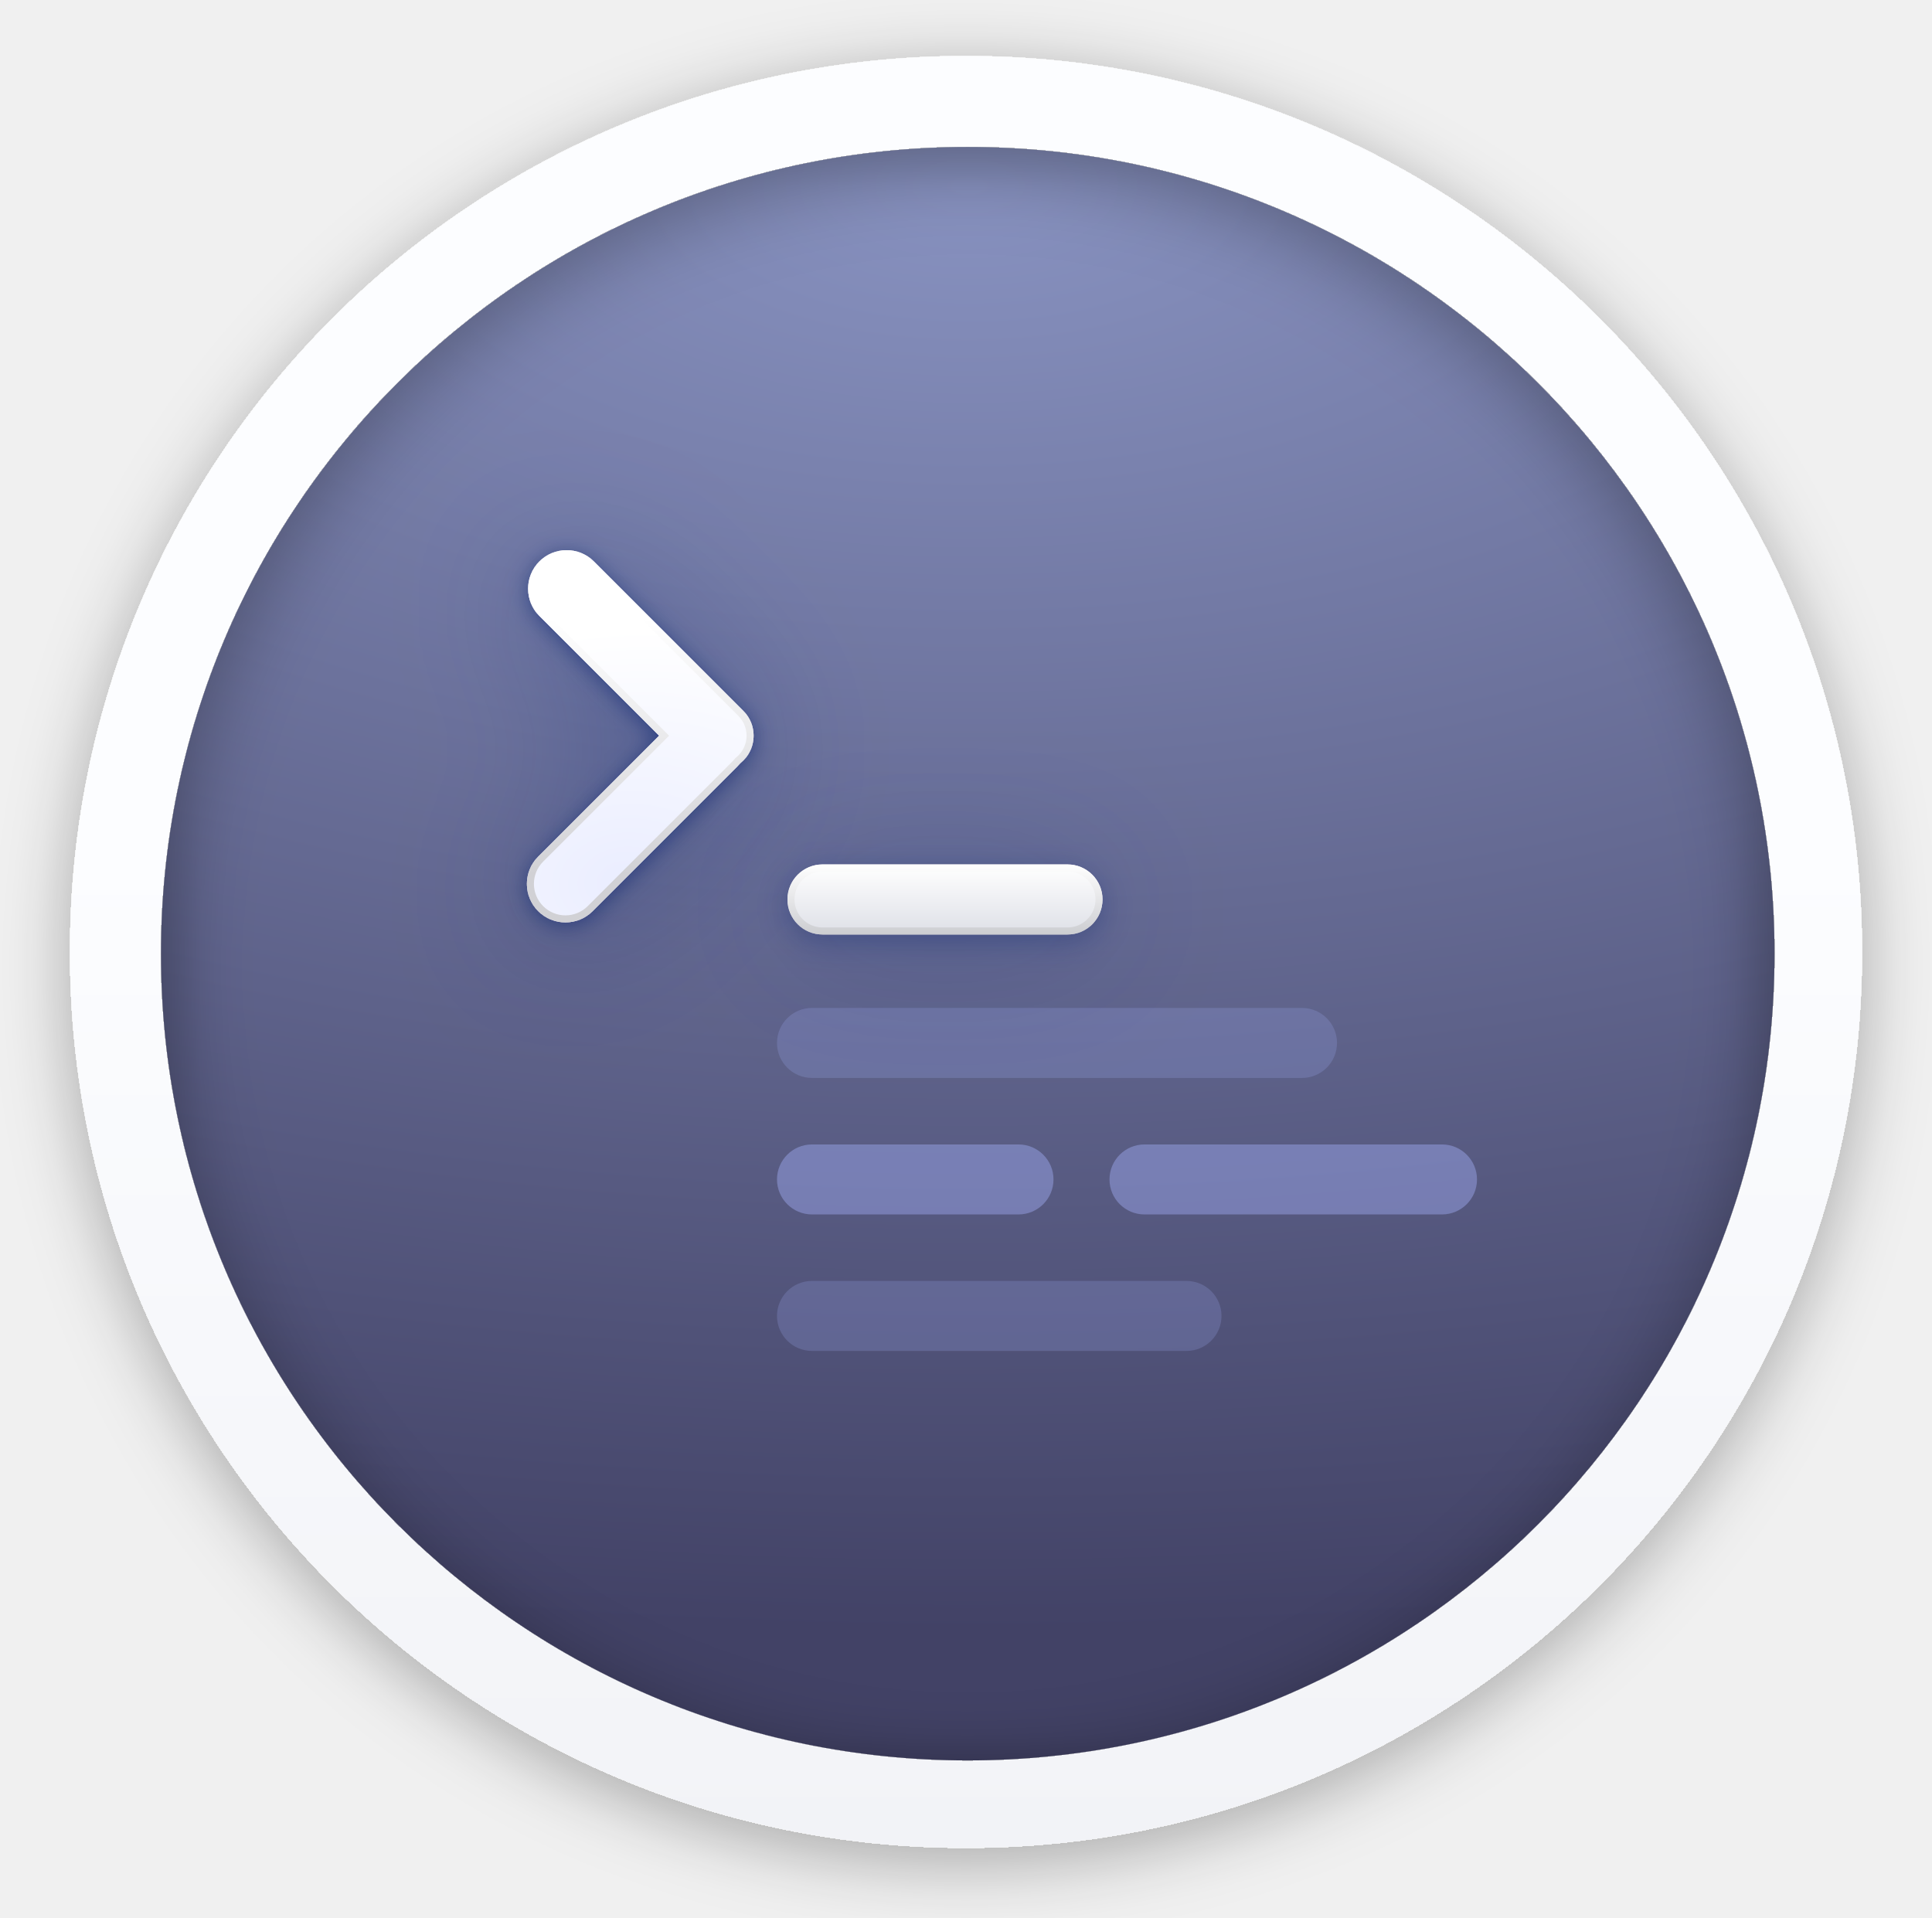
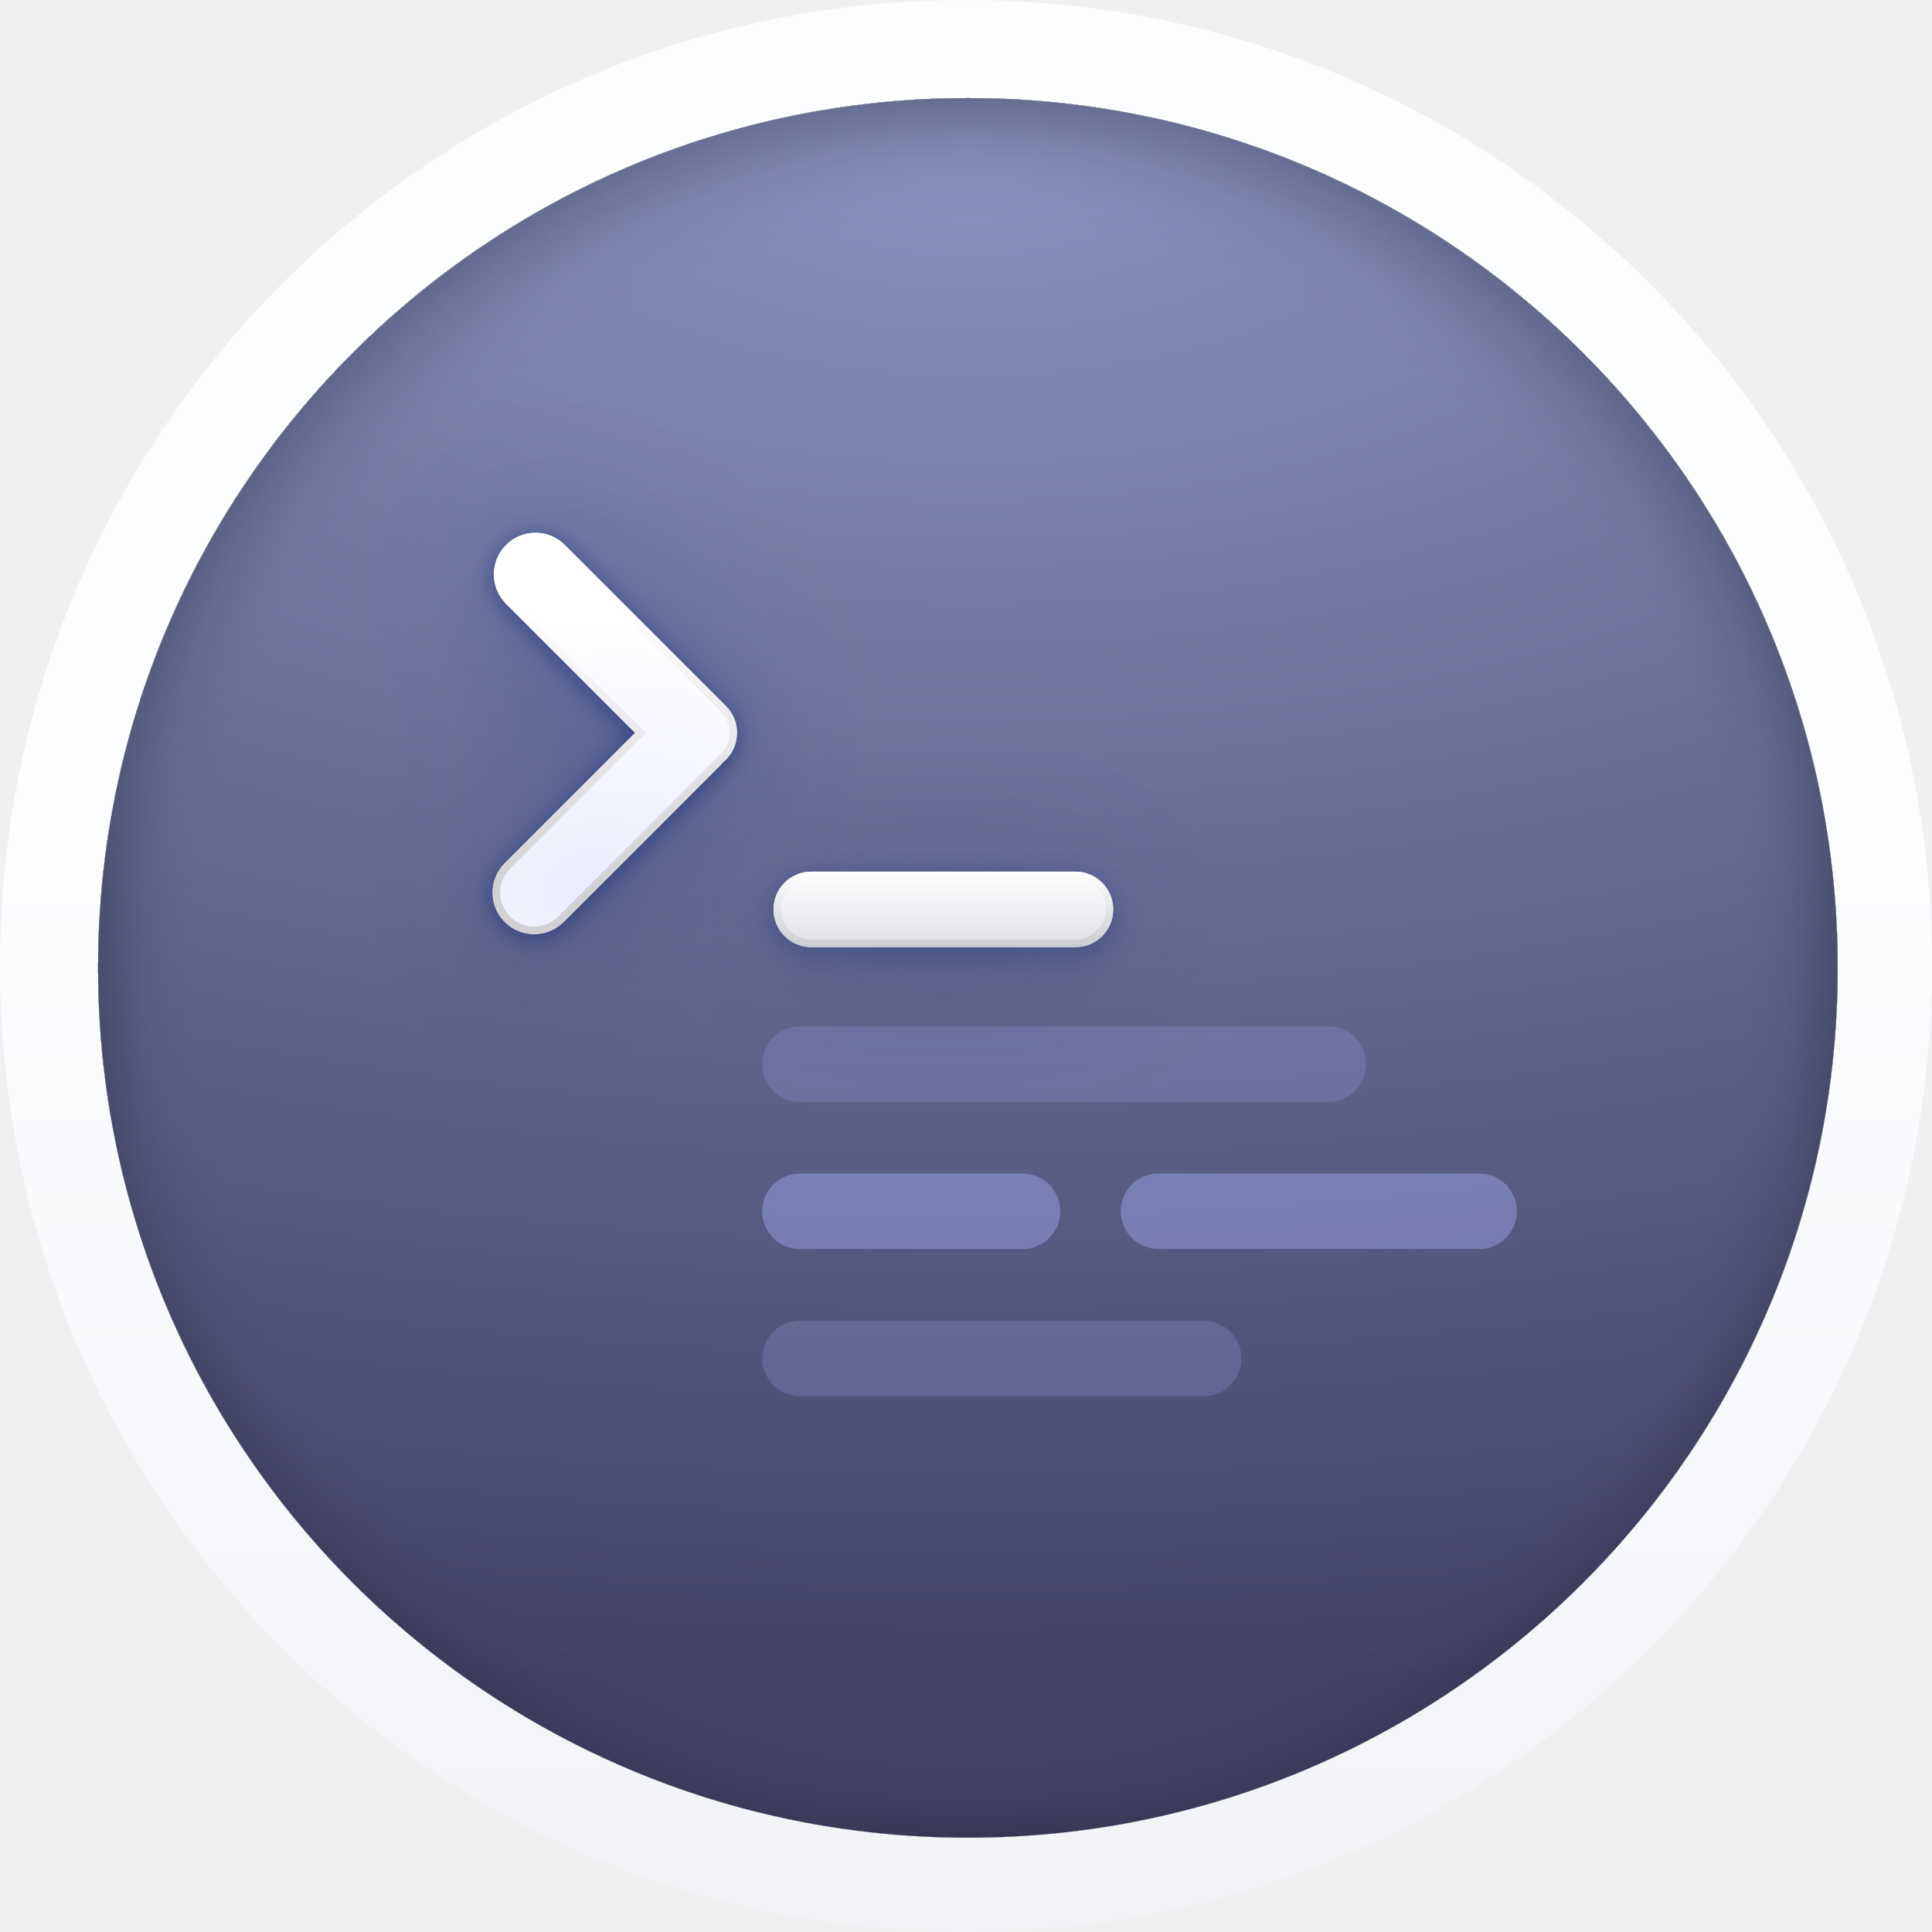
- <svg xmlns="http://www.w3.org/2000/svg" width="552" height="548" viewBox="0 0 552 548" fill="none">
-   <g filter="url(#filter0_d_3419_117263)">
-     <circle cx="276" cy="272" r="256" fill="url(#paint0_linear_3419_117263)" />
+ <svg xmlns="http://www.w3.org/2000/svg" width="512" height="512" viewBox="0 0 512 512" fill="none">
+   <circle cx="256" cy="256" r="256" fill="url(#paint0_linear_1_4220)" />
+   <g filter="url(#filter0_i_1_4220)">
+     <circle cx="256.5" cy="256.5" r="230.5" fill="url(#paint1_radial_1_4220)" />
  </g>
-   <g filter="url(#filter1_i_3419_117263)">
-     <circle cx="276.5" cy="272.5" r="230.5" fill="url(#paint1_radial_3419_117263)" />
+   <rect x="202" y="272" width="160" height="20" rx="10" fill="#A7B5FF" fill-opacity="0.2" />
+   <rect x="202" y="311" width="79" height="20" rx="10" fill="#A7B5FF" fill-opacity="0.4" />
+   <rect x="297" y="311" width="105" height="20" rx="10" fill="#A7B5FF" fill-opacity="0.4" />
+   <rect x="202" y="350" width="127" height="20" rx="10" fill="#A7B5FF" fill-opacity="0.2" />
+   <g filter="url(#filter1_dd_1_4220)">
+     <mask id="path-7-inside-1_1_4220" fill="white">
+       <path fill-rule="evenodd" clip-rule="evenodd" d="M134.118 144.431C129.823 148.726 129.823 155.691 134.118 159.987L168.337 194.206L133.774 228.768C129.478 233.064 129.478 240.029 133.774 244.325C138.07 248.62 145.035 248.62 149.331 244.325L190.618 203.037C190.919 202.736 191.2 202.424 191.462 202.101C191.778 201.844 192.083 201.568 192.377 201.275C196.282 197.369 196.282 191.038 192.377 187.132L149.675 144.431C145.379 140.135 138.414 140.135 134.118 144.431Z" />
+     </mask>
+     <path fill-rule="evenodd" clip-rule="evenodd" d="M134.118 144.431C129.823 148.726 129.823 155.691 134.118 159.987L168.337 194.206L133.774 228.768C129.478 233.064 129.478 240.029 133.774 244.325C138.07 248.62 145.035 248.62 149.331 244.325L190.618 203.037C190.919 202.736 191.2 202.424 191.462 202.101C191.778 201.844 192.083 201.568 192.377 201.275C196.282 197.369 196.282 191.038 192.377 187.132L149.675 144.431C145.379 140.135 138.414 140.135 134.118 144.431Z" fill="url(#paint2_radial_1_4220)" />
+     <path d="M134.118 159.987L132.704 161.401L134.118 159.987ZM168.337 194.206L169.751 192.791L171.165 194.206L169.751 195.62L168.337 194.206ZM191.462 202.101L189.909 200.841L190.039 200.681L190.199 200.55L191.462 202.101ZM192.377 187.132L190.962 188.547L192.377 187.132ZM149.675 144.431L151.089 143.016L149.675 144.431ZM132.704 161.401C127.627 156.324 127.627 148.093 132.704 143.016L135.533 145.845C132.018 149.359 132.018 155.058 135.533 158.573L132.704 161.401ZM166.923 195.62L132.704 161.401L135.533 158.573L169.751 192.791L166.923 195.62ZM132.36 227.354L166.923 192.791L169.751 195.62L135.188 230.183L132.36 227.354ZM132.36 245.739C127.283 240.662 127.283 232.431 132.36 227.354L135.188 230.183C131.674 233.697 131.674 239.396 135.188 242.91L132.36 245.739ZM150.745 245.739C145.668 250.816 137.437 250.816 132.36 245.739L135.188 242.91C138.703 246.425 144.402 246.425 147.916 242.91L150.745 245.739ZM192.033 204.451L150.745 245.739L147.916 242.91L189.204 201.623L192.033 204.451ZM193.016 203.361C192.71 203.737 192.382 204.101 192.033 204.451L189.204 201.623C189.456 201.371 189.691 201.11 189.909 200.841L193.016 203.361ZM193.791 202.689C193.449 203.031 193.094 203.351 192.726 203.651L190.199 200.55C190.462 200.336 190.717 200.106 190.962 199.86L193.791 202.689ZM193.791 185.718C198.477 190.405 198.477 198.002 193.791 202.689L190.962 199.86C194.087 196.736 194.087 191.671 190.962 188.547L193.791 185.718ZM151.089 143.016L193.791 185.718L190.962 188.547L148.26 145.845L151.089 143.016ZM132.704 143.016C137.781 137.939 146.012 137.939 151.089 143.016L148.26 145.845C144.746 142.33 139.047 142.33 135.533 145.845L132.704 143.016Z" fill="url(#paint3_linear_1_4220)" mask="url(#path-7-inside-1_1_4220)" />
  </g>
-   <rect x="222" y="288" width="160" height="20" rx="10" fill="#A7B5FF" fill-opacity="0.2" />
-   <rect x="222" y="327" width="79" height="20" rx="10" fill="#A7B5FF" fill-opacity="0.4" />
-   <rect x="317" y="327" width="105" height="20" rx="10" fill="#A7B5FF" fill-opacity="0.4" />
-   <rect x="222" y="366" width="127" height="20" rx="10" fill="#A7B5FF" fill-opacity="0.2" />
-   <g filter="url(#filter2_dd_3419_117263)">
-     <mask id="path-7-inside-1_3419_117263" fill="white">
-       <path fill-rule="evenodd" clip-rule="evenodd" d="M154.118 160.431C149.823 164.726 149.823 171.691 154.118 175.987L188.337 210.206L153.774 244.768C149.478 249.064 149.478 256.029 153.774 260.325C158.07 264.62 165.035 264.62 169.331 260.325L210.618 219.037C210.919 218.736 211.2 218.424 211.462 218.101C211.778 217.844 212.083 217.568 212.377 217.275C216.282 213.369 216.282 207.038 212.377 203.132L169.675 160.431C165.379 156.135 158.414 156.135 154.118 160.431Z" />
-     </mask>
-     <path fill-rule="evenodd" clip-rule="evenodd" d="M154.118 160.431C149.823 164.726 149.823 171.691 154.118 175.987L188.337 210.206L153.774 244.768C149.478 249.064 149.478 256.029 153.774 260.325C158.07 264.62 165.035 264.62 169.331 260.325L210.618 219.037C210.919 218.736 211.2 218.424 211.462 218.101C211.778 217.844 212.083 217.568 212.377 217.275C216.282 213.369 216.282 207.038 212.377 203.132L169.675 160.431C165.379 156.135 158.414 156.135 154.118 160.431Z" fill="url(#paint2_radial_3419_117263)" />
-     <path d="M154.118 175.987L152.704 177.401L154.118 175.987ZM188.337 210.206L189.751 208.791L191.165 210.206L189.751 211.62L188.337 210.206ZM153.774 244.768L155.188 246.183L153.774 244.768ZM169.331 260.325L170.745 261.739L169.331 260.325ZM210.618 219.037L209.204 217.623L210.618 219.037ZM211.462 218.101L209.909 216.841L210.039 216.681L210.199 216.55L211.462 218.101ZM152.704 177.401C147.627 172.324 147.627 164.093 152.704 159.016L155.533 161.845C152.018 165.359 152.018 171.058 155.533 174.573L152.704 177.401ZM186.923 211.62L152.704 177.401L155.533 174.573L189.751 208.791L186.923 211.62ZM152.36 243.354L186.923 208.791L189.751 211.62L155.188 246.183L152.36 243.354ZM152.36 261.739C147.283 256.662 147.283 248.431 152.36 243.354L155.188 246.183C151.674 249.697 151.674 255.396 155.188 258.91L152.36 261.739ZM170.745 261.739C165.668 266.816 157.437 266.816 152.36 261.739L155.188 258.91C158.703 262.425 164.402 262.425 167.916 258.91L170.745 261.739ZM212.033 220.451L170.745 261.739L167.916 258.91L209.204 217.623L212.033 220.451ZM213.016 219.361C212.71 219.737 212.382 220.101 212.033 220.451L209.204 217.623C209.456 217.371 209.691 217.11 209.909 216.841L213.016 219.361ZM213.791 218.689C213.449 219.031 213.094 219.351 212.726 219.651L210.199 216.55C210.462 216.336 210.717 216.106 210.962 215.86L213.791 218.689ZM213.791 201.718C218.477 206.405 218.477 214.002 213.791 218.689L210.962 215.86C214.087 212.736 214.087 207.671 210.962 204.547L213.791 201.718ZM171.089 159.016L213.791 201.718L210.962 204.547L168.26 161.845L171.089 159.016ZM152.704 159.016C157.781 153.939 166.012 153.939 171.089 159.016L168.26 161.845C164.746 158.33 159.047 158.33 155.533 161.845L152.704 159.016Z" fill="url(#paint3_linear_3419_117263)" mask="url(#path-7-inside-1_3419_117263)" />
-   </g>
-   <g filter="url(#filter3_dd_3419_117263)">
-     <path d="M305 247C310.523 247 315 251.477 315 257C315 262.523 310.523 267 305 267L235 267C229.477 267 225 262.523 225 257C225 251.477 229.477 247 235 247L305 247Z" fill="url(#paint4_linear_3419_117263)" />
-     <path d="M305 248C309.971 248 314 252.029 314 257C314 261.971 309.971 266 305 266L235 266C230.029 266 226 261.971 226 257C226 252.029 230.029 248 235 248L305 248Z" stroke="url(#paint5_linear_3419_117263)" stroke-width="2" />
+   <g filter="url(#filter2_dd_1_4220)">
+     <path d="M285 231C290.523 231 295 235.477 295 241C295 246.523 290.523 251 285 251L215 251C209.477 251 205 246.523 205 241C205 235.477 209.477 231 215 231L285 231Z" fill="url(#paint4_linear_1_4220)" />
+     <path d="M285 232C289.971 232 294 236.029 294 241C294 245.971 289.971 250 285 250L215 250C210.029 250 206 245.971 206 241C206 236.029 210.029 232 215 232L285 232Z" stroke="url(#paint5_linear_1_4220)" stroke-width="2" />
  </g>
  <defs>
-     <filter id="filter0_d_3419_117263" x="0" y="0" width="552" height="552" filterUnits="userSpaceOnUse" color-interpolation-filters="sRGB">
-       <feFlood flood-opacity="0" result="BackgroundImageFix" />
-       <feColorMatrix in="SourceAlpha" type="matrix" values="0 0 0 0 0 0 0 0 0 0 0 0 0 0 0 0 0 0 127 0" result="hardAlpha" />
-       <feOffset dy="4" />
-       <feGaussianBlur stdDeviation="10" />
-       <feComposite in2="hardAlpha" operator="out" />
-       <feColorMatrix type="matrix" values="0 0 0 0 0 0 0 0 0 0 0 0 0 0 0 0 0 0 0.3 0" />
-       <feBlend mode="normal" in2="BackgroundImageFix" result="effect1_dropShadow_3419_117263" />
-       <feBlend mode="normal" in="SourceGraphic" in2="effect1_dropShadow_3419_117263" result="shape" />
-     </filter>
-     <filter id="filter1_i_3419_117263" x="46" y="42" width="461" height="465" filterUnits="userSpaceOnUse" color-interpolation-filters="sRGB">
+     <filter id="filter0_i_1_4220" x="26" y="26" width="461" height="465" filterUnits="userSpaceOnUse" color-interpolation-filters="sRGB">
      <feFlood flood-opacity="0" result="BackgroundImageFix" />
      <feBlend mode="normal" in="SourceGraphic" in2="BackgroundImageFix" result="shape" />
      <feColorMatrix in="SourceAlpha" type="matrix" values="0 0 0 0 0 0 0 0 0 0 0 0 0 0 0 0 0 0 127 0" result="hardAlpha" />
      <feOffset dy="4" />
      <feGaussianBlur stdDeviation="12" />
      <feComposite in2="hardAlpha" operator="arithmetic" k2="-1" k3="1" />
      <feColorMatrix type="matrix" values="0 0 0 0 0 0 0 0 0 0 0 0 0 0 0 0 0 0 0.32 0" />
-       <feBlend mode="normal" in2="shape" result="effect1_innerShadow_3419_117263" />
+       <feBlend mode="normal" in2="shape" result="effect1_innerShadow_1_4220" />
    </filter>
-     <filter id="filter2_dd_3419_117263" x="110.553" y="121.207" width="144.752" height="186.34" filterUnits="userSpaceOnUse" color-interpolation-filters="sRGB">
+     <filter id="filter1_dd_1_4220" x="90.553" y="105.207" width="144.753" height="186.34" filterUnits="userSpaceOnUse" color-interpolation-filters="sRGB">
      <feFlood flood-opacity="0" result="BackgroundImageFix" />
      <feColorMatrix in="SourceAlpha" type="matrix" values="0 0 0 0 0 0 0 0 0 0 0 0 0 0 0 0 0 0 127 0" result="hardAlpha" />
      <feOffset dy="1" />
      <feGaussianBlur stdDeviation="3" />
      <feComposite in2="hardAlpha" operator="out" />
      <feColorMatrix type="matrix" values="0 0 0 0 0 0 0 0 0 0.114 0 0 0 0 0.424 0 0 0 0.5 0" />
-       <feBlend mode="normal" in2="BackgroundImageFix" result="effect1_dropShadow_3419_117263" />
+       <feBlend mode="normal" in2="BackgroundImageFix" result="effect1_dropShadow_1_4220" />
      <feColorMatrix in="SourceAlpha" type="matrix" values="0 0 0 0 0 0 0 0 0 0 0 0 0 0 0 0 0 0 127 0" result="hardAlpha" />
      <feOffset dy="4" />
      <feGaussianBlur stdDeviation="20" />
      <feComposite in2="hardAlpha" operator="out" />
      <feColorMatrix type="matrix" values="0 0 0 0 0 0 0 0 0 0.114 0 0 0 0 0.424 0 0 0 0.3 0" />
-       <feBlend mode="normal" in2="effect1_dropShadow_3419_117263" result="effect2_dropShadow_3419_117263" />
-       <feBlend mode="normal" in="SourceGraphic" in2="effect2_dropShadow_3419_117263" result="shape" />
+       <feBlend mode="normal" in2="effect1_dropShadow_1_4220" result="effect2_dropShadow_1_4220" />
+       <feBlend mode="normal" in="SourceGraphic" in2="effect2_dropShadow_1_4220" result="shape" />
    </filter>
-     <filter id="filter3_dd_3419_117263" x="185" y="209" width="170" height="100" filterUnits="userSpaceOnUse" color-interpolation-filters="sRGB">
+     <filter id="filter2_dd_1_4220" x="165" y="193" width="170" height="100" filterUnits="userSpaceOnUse" color-interpolation-filters="sRGB">
      <feFlood flood-opacity="0" result="BackgroundImageFix" />
      <feColorMatrix in="SourceAlpha" type="matrix" values="0 0 0 0 0 0 0 0 0 0 0 0 0 0 0 0 0 0 127 0" result="hardAlpha" />
      <feOffset dy="2" />
      <feGaussianBlur stdDeviation="20" />
      <feComposite in2="hardAlpha" operator="out" />
      <feColorMatrix type="matrix" values="0 0 0 0 0 0 0 0 0 0.114 0 0 0 0 0.424 0 0 0 0.2 0" />
-       <feBlend mode="normal" in2="BackgroundImageFix" result="effect1_dropShadow_3419_117263" />
+       <feBlend mode="normal" in2="BackgroundImageFix" result="effect1_dropShadow_1_4220" />
      <feColorMatrix in="SourceAlpha" type="matrix" values="0 0 0 0 0 0 0 0 0 0 0 0 0 0 0 0 0 0 127 0" result="hardAlpha" />
      <feOffset dy="2" />
      <feGaussianBlur stdDeviation="4" />
      <feComposite in2="hardAlpha" operator="out" />
      <feColorMatrix type="matrix" values="0 0 0 0 0 0 0 0 0 0.114 0 0 0 0 0.424 0 0 0 0.28 0" />
-       <feBlend mode="normal" in2="effect1_dropShadow_3419_117263" result="effect2_dropShadow_3419_117263" />
-       <feBlend mode="normal" in="SourceGraphic" in2="effect2_dropShadow_3419_117263" result="shape" />
+       <feBlend mode="normal" in2="effect1_dropShadow_1_4220" result="effect2_dropShadow_1_4220" />
+       <feBlend mode="normal" in="SourceGraphic" in2="effect2_dropShadow_1_4220" result="shape" />
    </filter>
-     <linearGradient id="paint0_linear_3419_117263" x1="276" y1="16" x2="276" y2="528" gradientUnits="userSpaceOnUse">
+     <linearGradient id="paint0_linear_1_4220" x1="256" y1="0" x2="256" y2="512" gradientUnits="userSpaceOnUse">
      <stop offset="0.44" stop-color="#FCFDFF" />
      <stop offset="1" stop-color="#F2F3F7" />
    </linearGradient>
-     <radialGradient id="paint1_radial_3419_117263" cx="0" cy="0" r="1" gradientUnits="userSpaceOnUse" gradientTransform="translate(277 54) rotate(90.0616) scale(465 958.725)">
+     <radialGradient id="paint1_radial_1_4220" cx="0" cy="0" r="1" gradientUnits="userSpaceOnUse" gradientTransform="translate(257 38) rotate(90.0616) scale(465 958.725)">
      <stop stop-color="#8892C0" />
      <stop offset="0.885" stop-color="#424266" />
    </radialGradient>
-     <radialGradient id="paint2_radial_3419_117263" cx="0" cy="0" r="1" gradientUnits="userSpaceOnUse" gradientTransform="translate(178.5 252) rotate(-95.4691) scale(94.4299 129.016)">
+     <radialGradient id="paint2_radial_1_4220" cx="0" cy="0" r="1" gradientUnits="userSpaceOnUse" gradientTransform="translate(158.5 236) rotate(-95.4691) scale(94.4299 129.016)">
      <stop stop-color="#EAEDFF" />
      <stop offset="0.764" stop-color="white" />
    </radialGradient>
-     <linearGradient id="paint3_linear_3419_117263" x1="180.5" y1="250" x2="180.5" y2="176.5" gradientUnits="userSpaceOnUse">
+     <linearGradient id="paint3_linear_1_4220" x1="160.5" y1="234" x2="160.5" y2="160.5" gradientUnits="userSpaceOnUse">
      <stop stop-color="#D1D1D5" />
      <stop offset="1" stop-color="white" />
    </linearGradient>
-     <linearGradient id="paint4_linear_3419_117263" x1="270" y1="247" x2="270" y2="267" gradientUnits="userSpaceOnUse">
+     <linearGradient id="paint4_linear_1_4220" x1="250" y1="231" x2="250" y2="251" gradientUnits="userSpaceOnUse">
      <stop stop-color="white" />
      <stop offset="1" stop-color="#DEE0E7" />
    </linearGradient>
-     <linearGradient id="paint5_linear_3419_117263" x1="270" y1="247" x2="270" y2="267" gradientUnits="userSpaceOnUse">
+     <linearGradient id="paint5_linear_1_4220" x1="250" y1="231" x2="250" y2="251" gradientUnits="userSpaceOnUse">
      <stop stop-color="white" />
      <stop offset="1" stop-color="#CCCDD1" />
    </linearGradient>
  </defs>
</svg>
